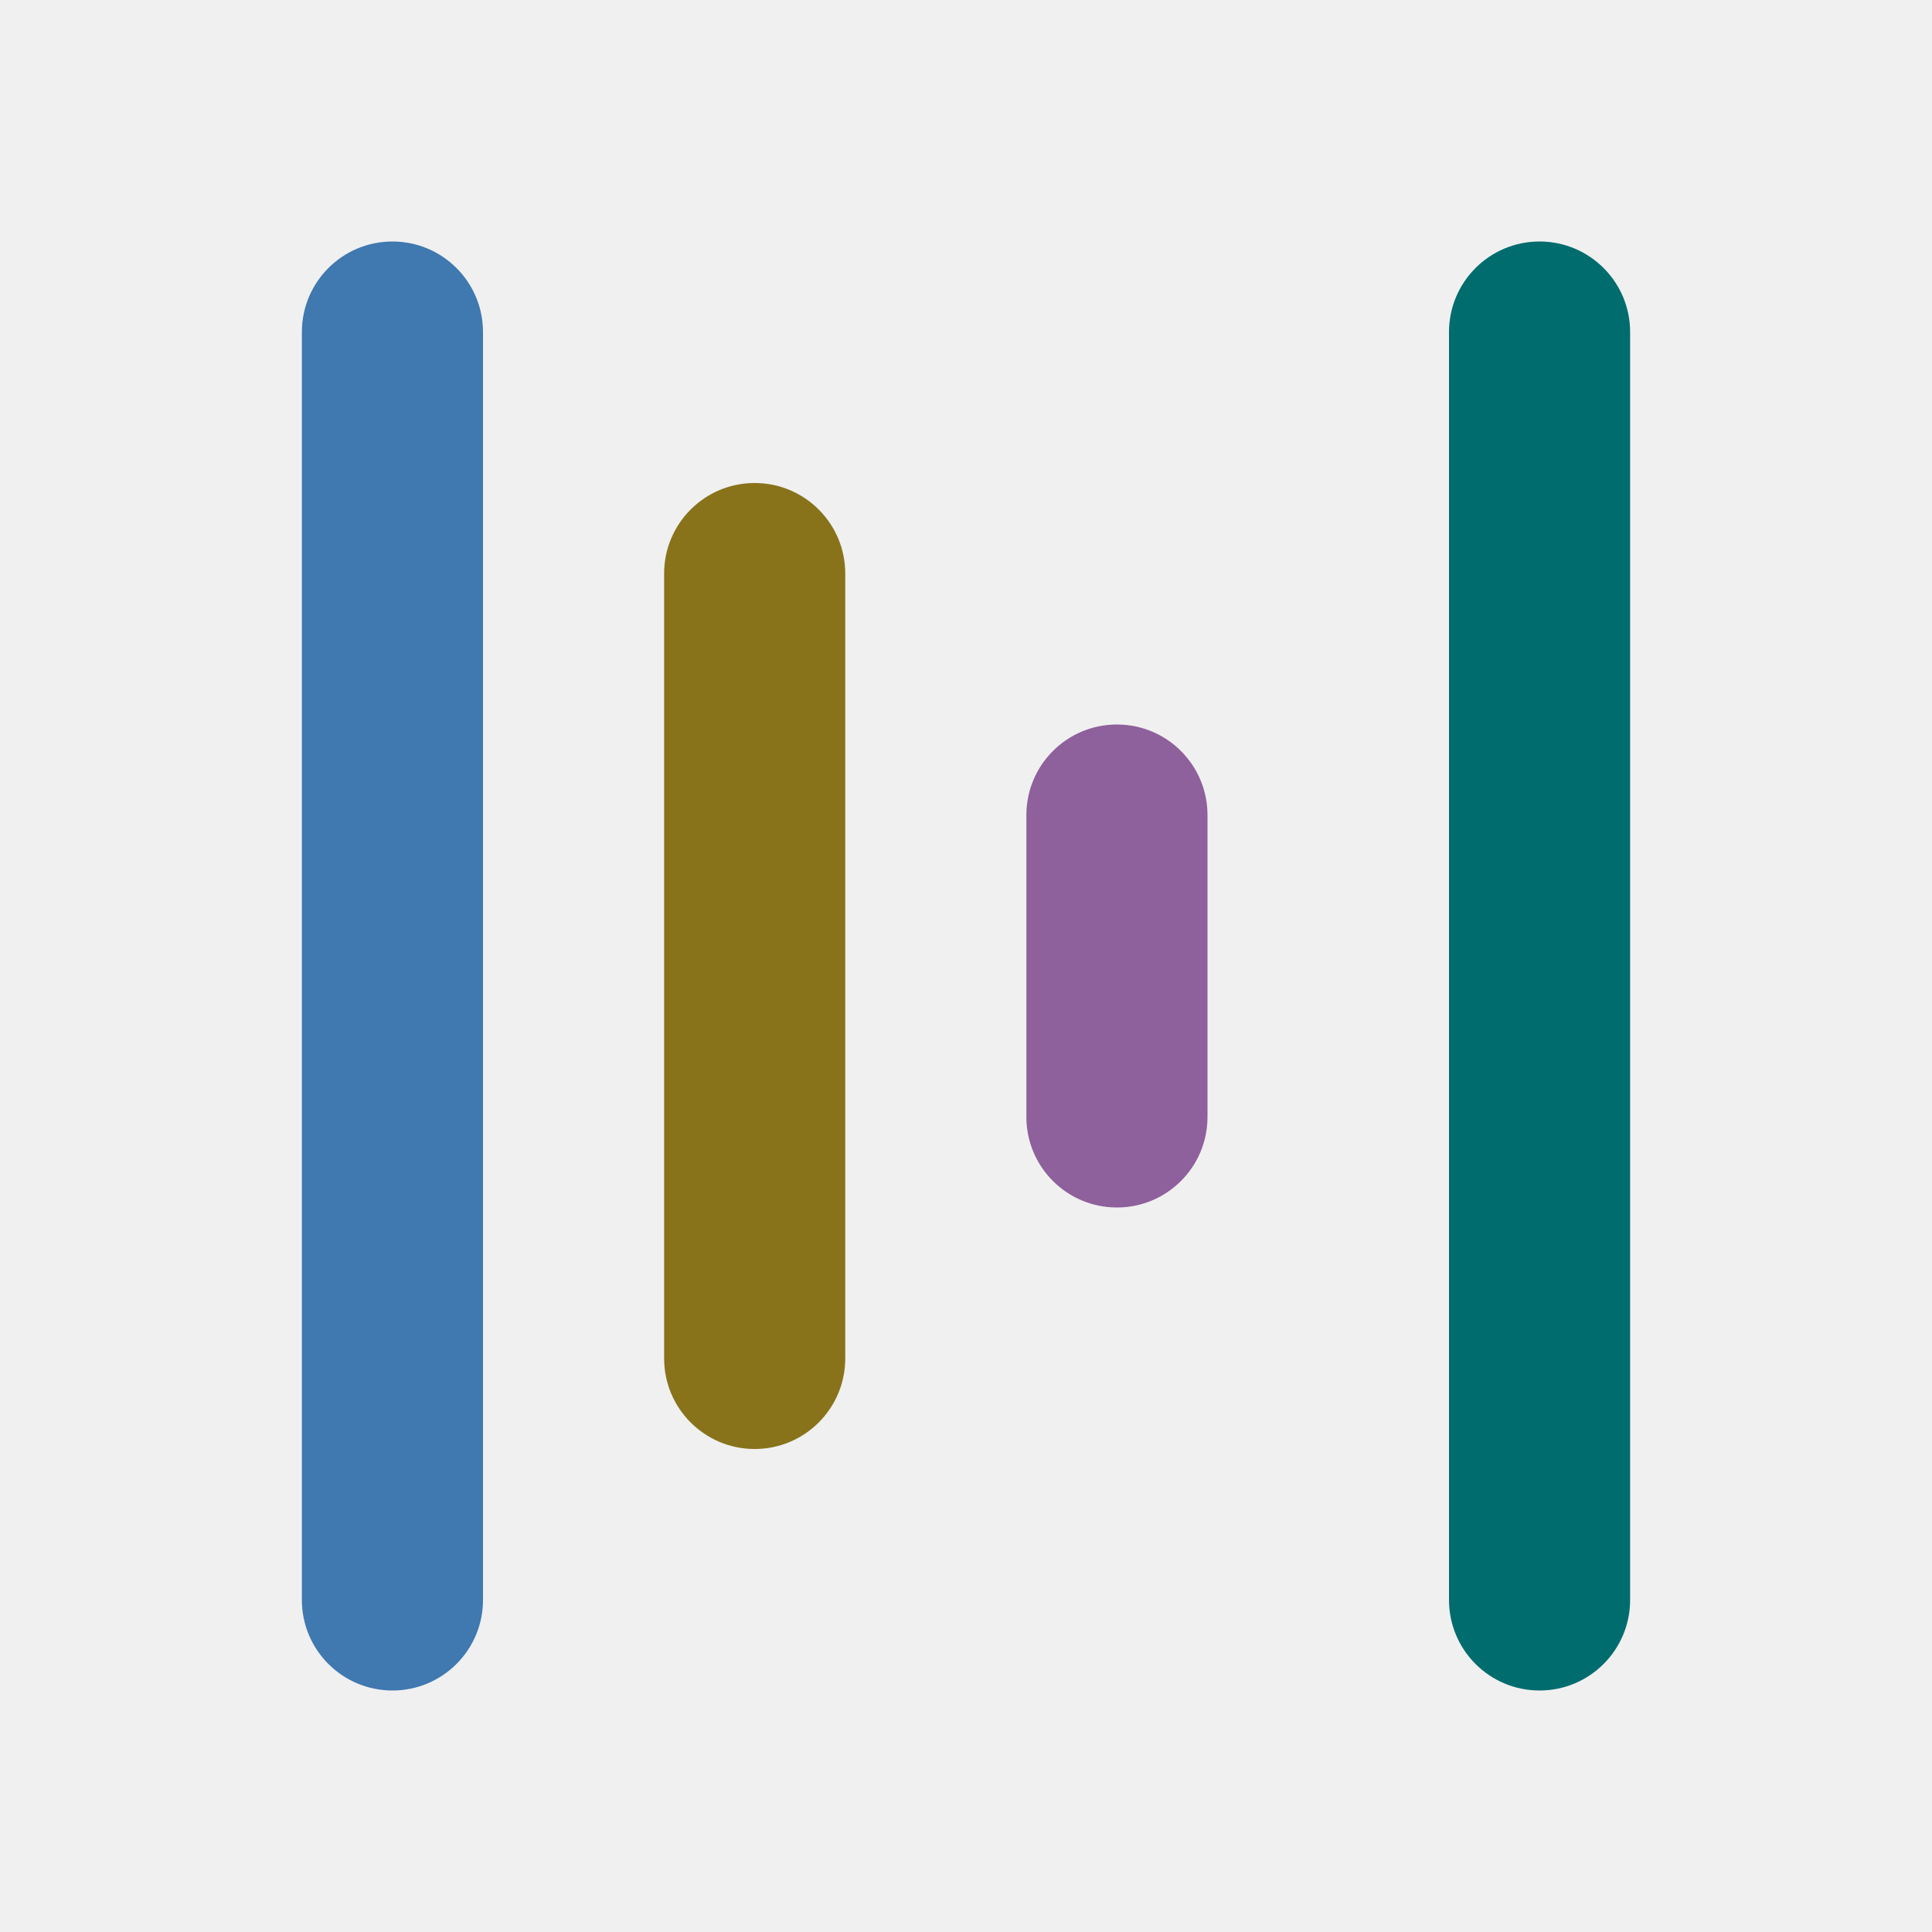
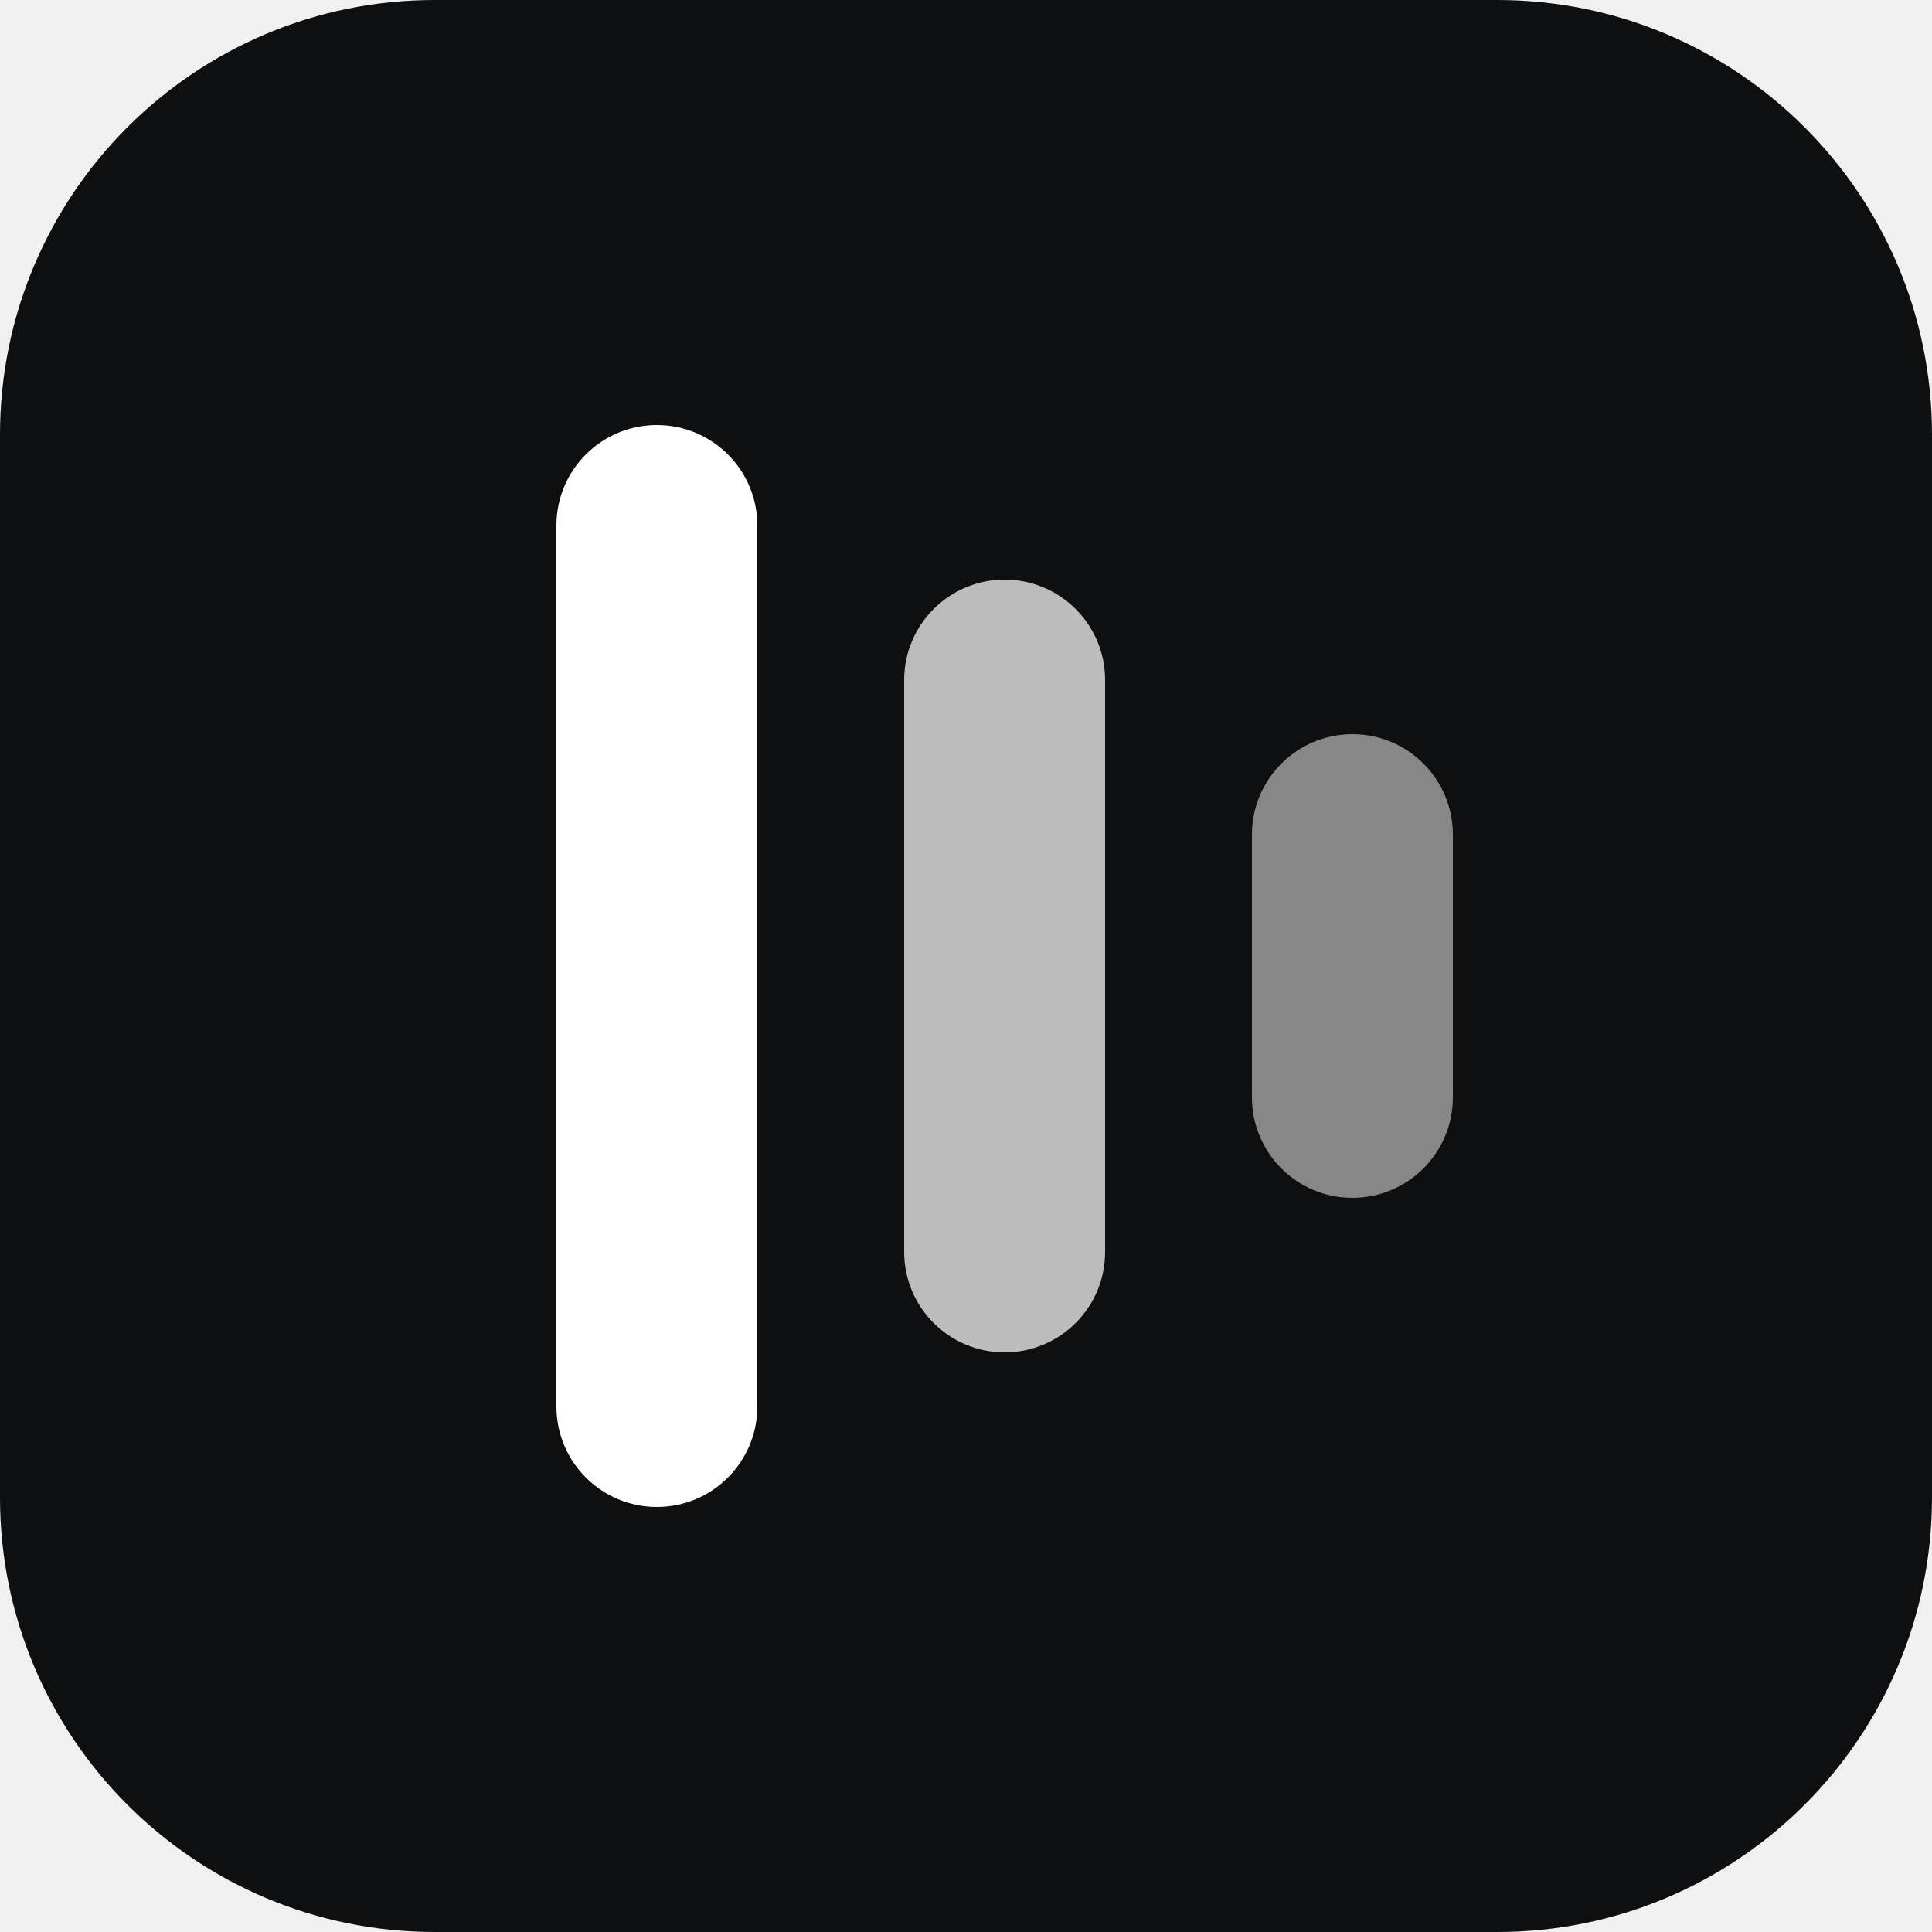
- <svg xmlns="http://www.w3.org/2000/svg" viewBox="0 0 32 32" role="img" aria-label="mailmux">
-   <rect x="5" y="4" width="3" height="24" rx="1.5" fill="#4078B0" />
-   <rect x="11" y="8" width="3" height="16" rx="1.5" fill="#88731B" />
-   <rect x="17" y="12" width="3" height="8" rx="1.5" fill="#8E609C" />
-   <rect x="24" y="4" width="3" height="24" rx="1.5" fill="#006C6E" />
+ <svg xmlns="http://www.w3.org/2000/svg" viewBox="0 0 14 14" role="img" aria-label="mailmux">
+   <rect width="14" height="14" rx="3.15" fill="#0E0F11" />
+   <g transform="translate(3.08 3.08) scale(0.56)">
+     <rect x="1.7" y="0" width="2.6" height="14" rx="1.3" fill="#fff" />
+     <rect x="6.2" y="2" width="2.6" height="10" rx="1.3" fill="#fff" opacity="0.72" />
+     <rect x="10.7" y="4" width="2.6" height="6" rx="1.3" fill="#fff" opacity="0.5" />
+   </g>
</svg>
